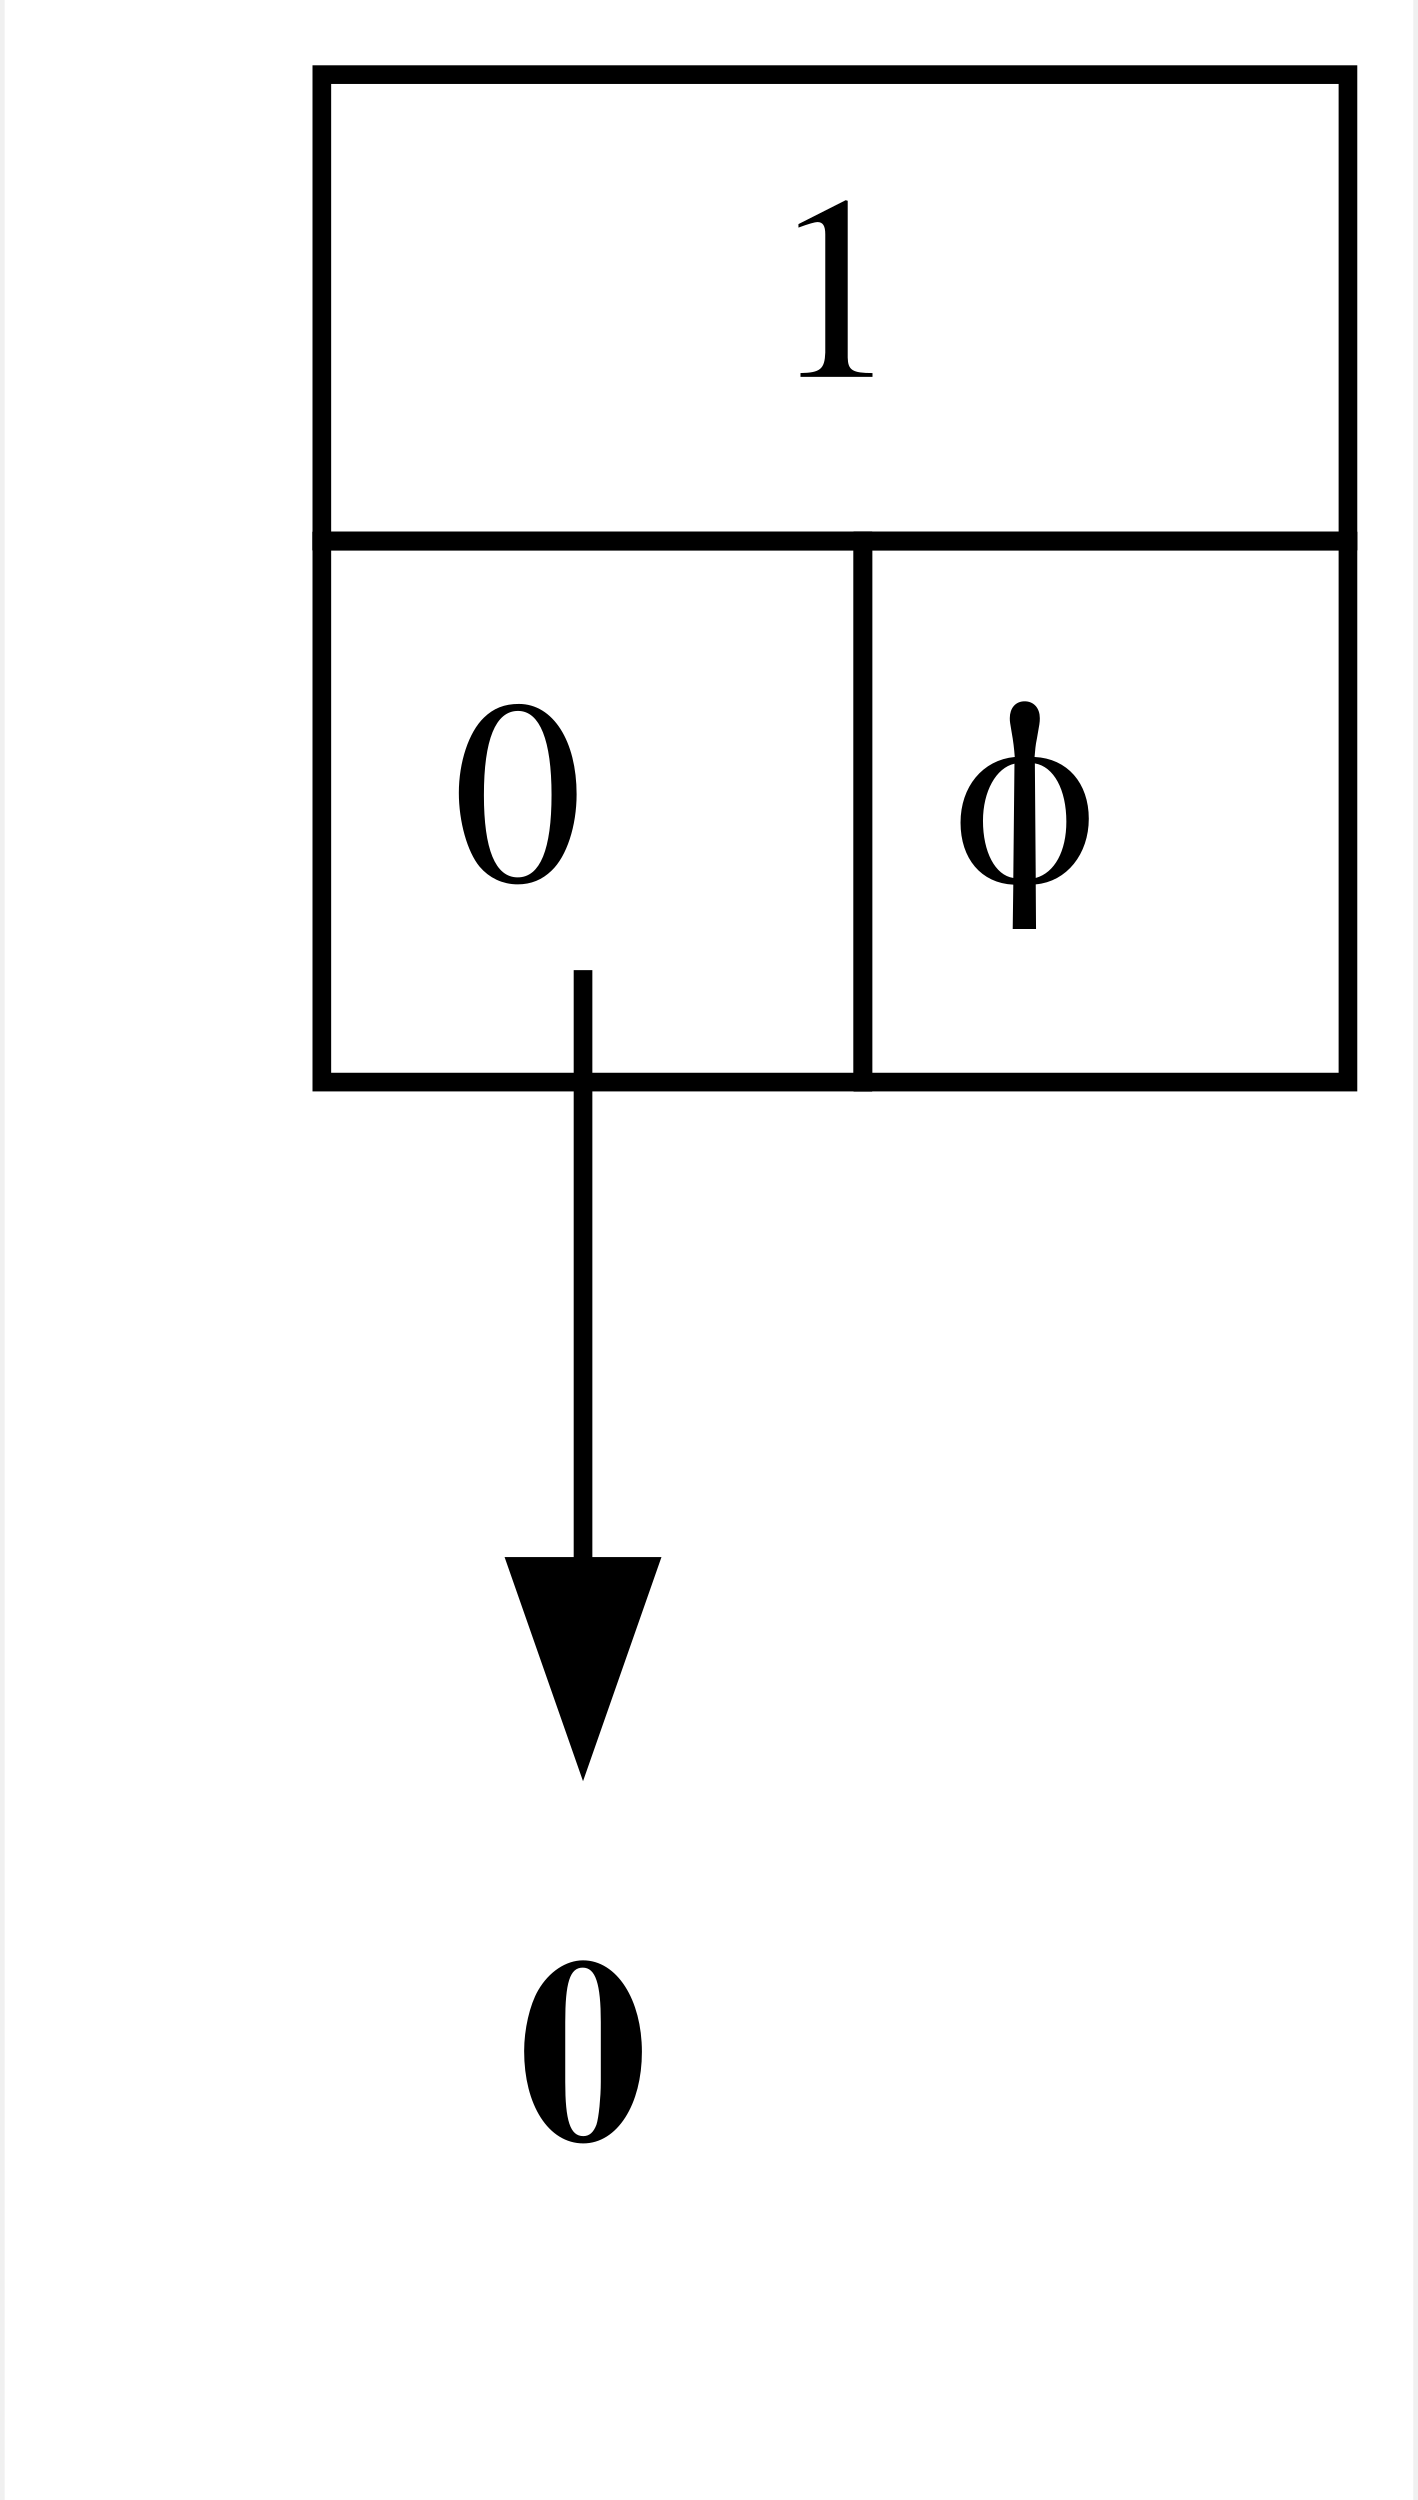
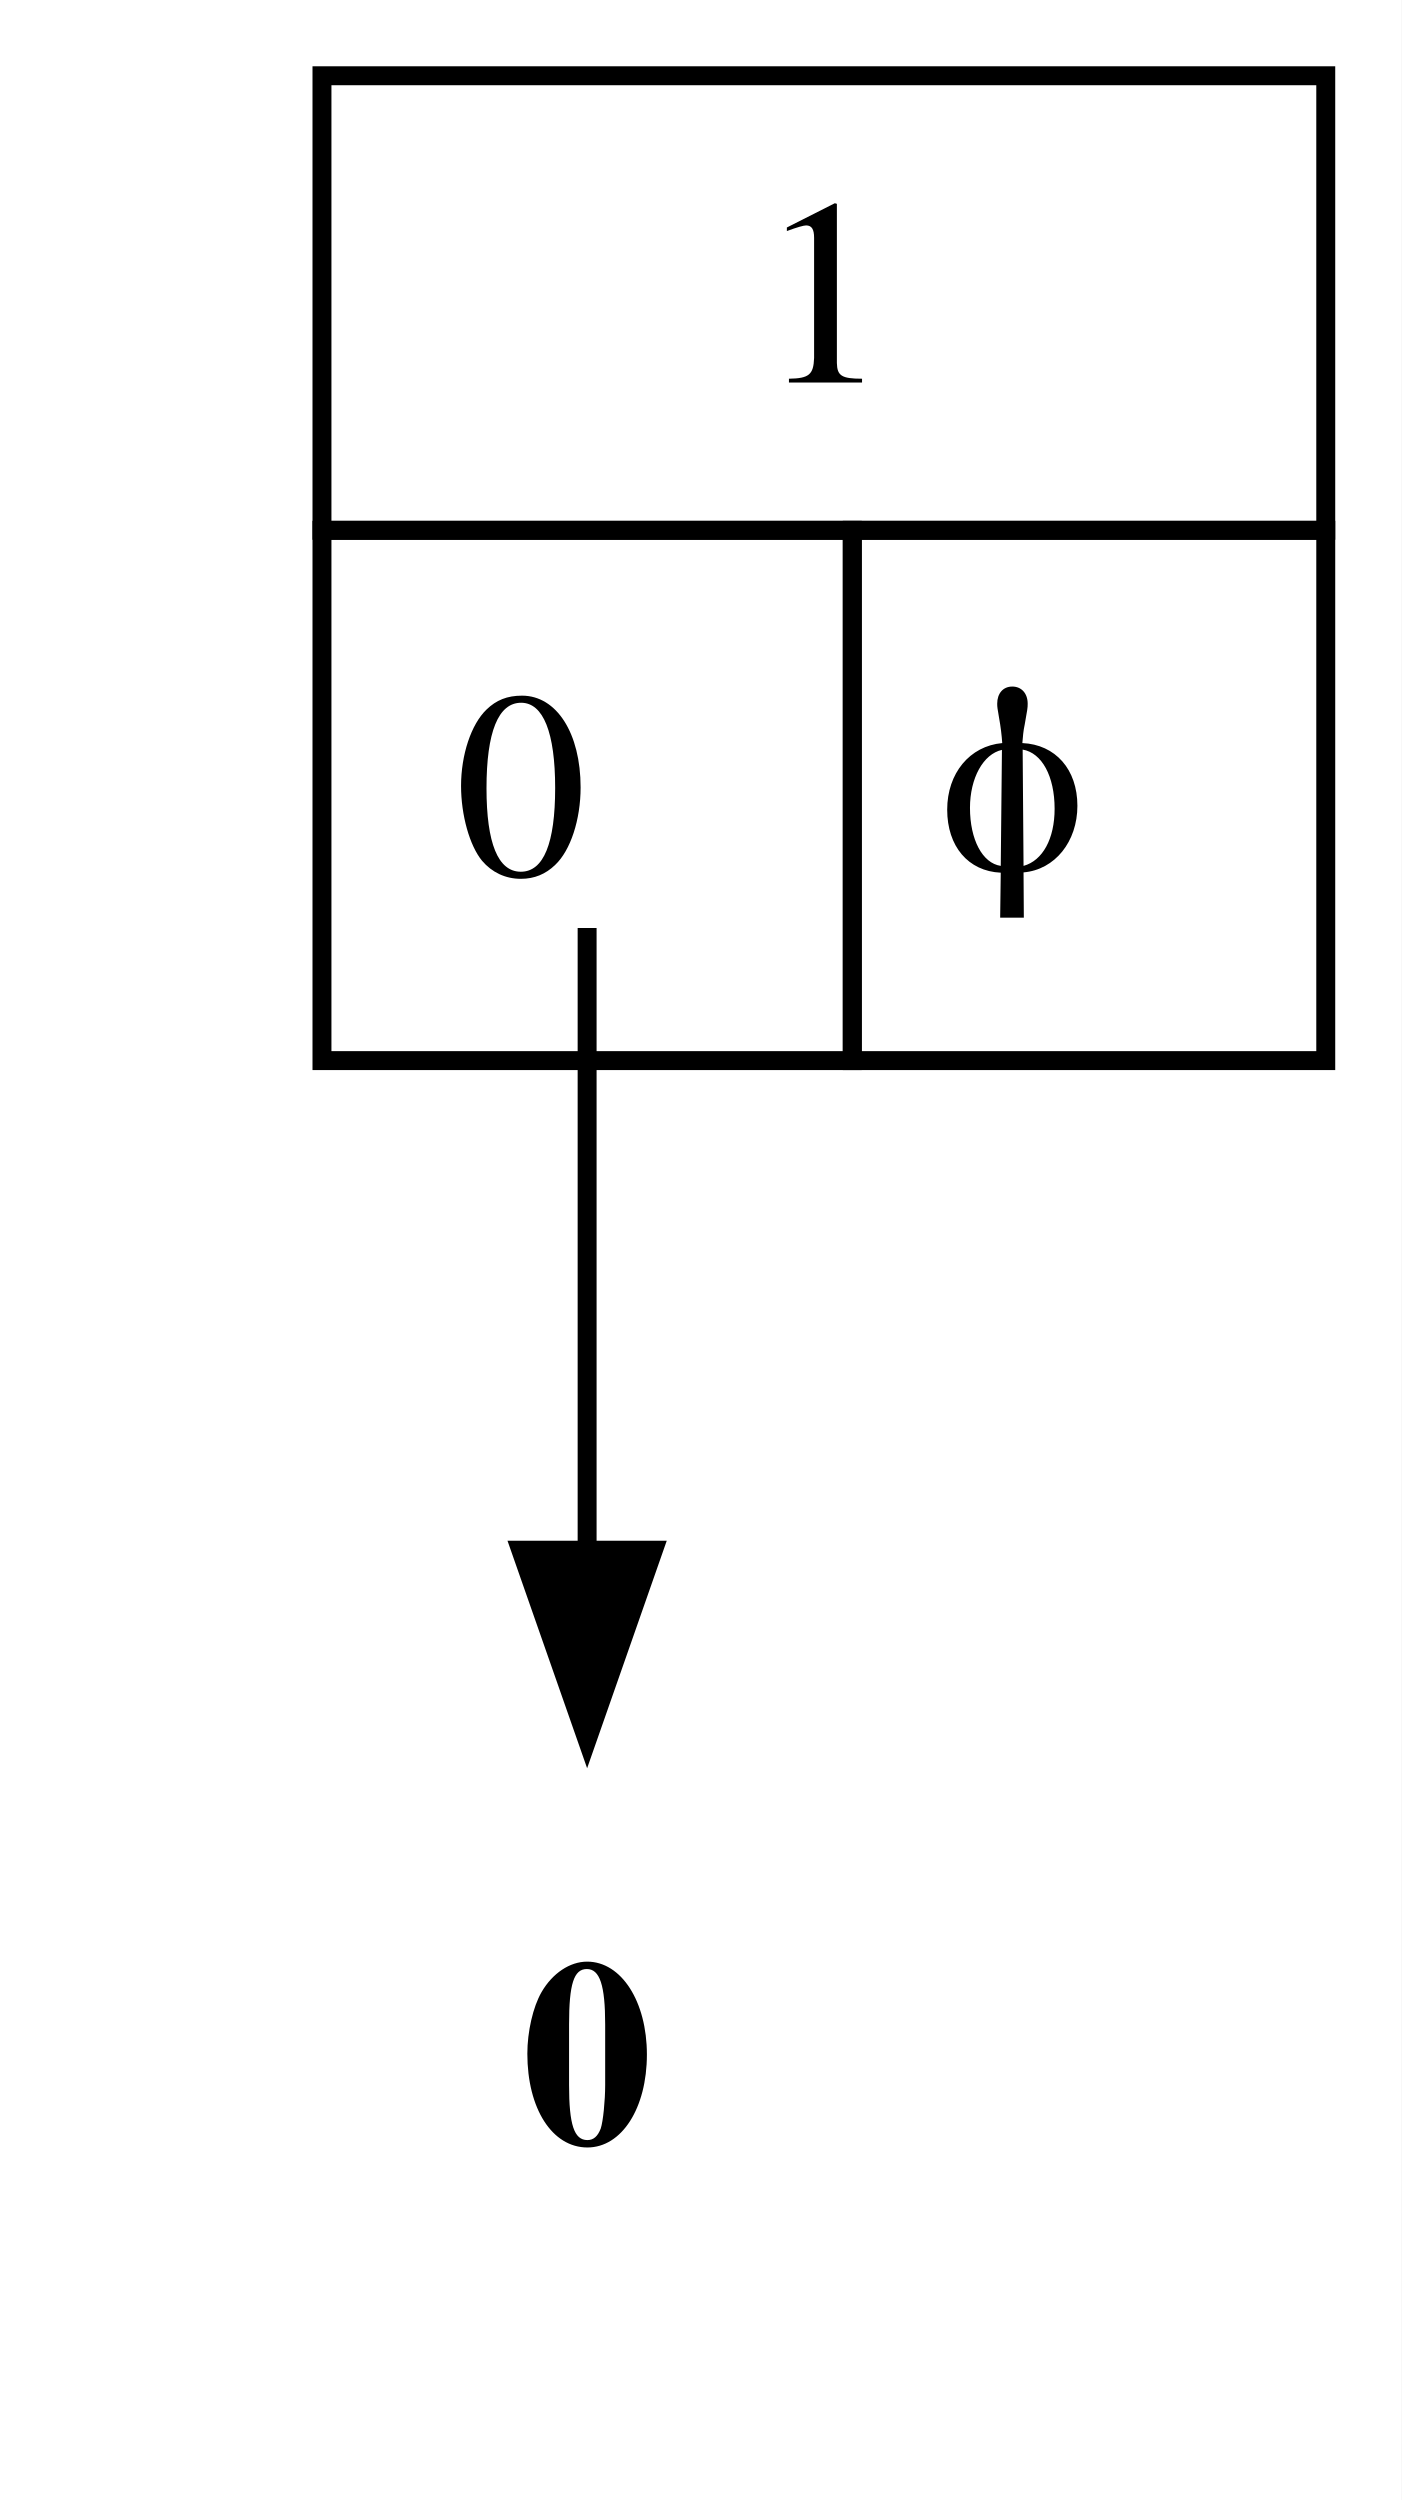
- <svg xmlns="http://www.w3.org/2000/svg" width="76pt" height="134pt" viewBox="0.00 0.00 75.50 134.00">
-   <g id="graph0" class="graph" transform="scale(1 1) rotate(0) translate(4 130)">
-     <polygon fill="white" stroke="none" points="-4,4 -4,-130 71.5,-130 71.5,4 -4,4" />
+ <svg xmlns="http://www.w3.org/2000/svg" width="74pt" height="132pt" viewBox="0.00 0.00 74.00 132.00">
+   <g id="graph0" class="graph" transform="scale(1 1) rotate(0) translate(4 128)">
+     <polygon fill="#ffffff" stroke="transparent" points="-4,4 -4,-128 70,-128 70,4 -4,4" />
    <g id="node1" class="node">
-       <polygon fill="none" stroke="black" points="13,-101 13,-126 68,-126 68,-101 13,-101" />
-       <text text-anchor="start" x="37" y="-109.8" font-family="Times,serif" font-size="14.00">1</text>
-       <polygon fill="none" stroke="black" points="13,-72 13,-101 42,-101 42,-72 13,-72" />
-       <text text-anchor="start" x="20" y="-82.8" font-family="Times,serif" font-size="14.00"> 0 </text>
-       <polygon fill="none" stroke="black" points="42,-72 42,-101 68,-101 68,-72 42,-72" />
-       <text text-anchor="start" x="47" y="-82.8" font-family="Times,serif" font-size="14.00"> ϕ </text>
+       <polygon fill="none" stroke="#000000" points="13,-100 13,-124 66,-124 66,-100 13,-100" />
+       <text text-anchor="start" x="36" y="-107.8" font-family="Times,serif" font-size="14.00" fill="#000000">1</text>
+       <polygon fill="none" stroke="#000000" points="13,-72 13,-100 41,-100 41,-72 13,-72" />
+       <text text-anchor="start" x="20" y="-81.8" font-family="Times,serif" font-size="14.00" fill="#000000"> 0 </text>
+       <polygon fill="none" stroke="#000000" points="41,-72 41,-100 66,-100 66,-72 41,-72" />
+       <text text-anchor="start" x="45.779" y="-82.142" font-family="Times,serif" font-size="14.00" fill="#000000"> ϕ </text>
    </g>
    <g id="node2" class="node">
-       <text text-anchor="start" x="23.5" y="-15.3" font-family="Times,serif" font-weight="bold" font-size="14.00">0</text>
+       <text text-anchor="start" x="23.5" y="-14.8" font-family="Times,serif" font-weight="bold" font-size="14.00" fill="#000000">0</text>
    </g>
    <g id="edge1" class="edge">
-       <path fill="none" stroke="black" d="M27,-78C27,-67.619 27,-56.211 27,-46.216" />
-       <polygon fill="black" stroke="black" points="30.5,-46.04 27,-36.04 23.5,-46.04 30.5,-46.04" />
+       <path fill="none" stroke="#000000" d="M27,-79C27,-68.31 27,-56.567 27,-46.263" />
+       <polygon fill="#000000" stroke="#000000" points="30.5,-46.15 27,-36.15 23.5,-46.15 30.5,-46.15" />
    </g>
  </g>
</svg>
